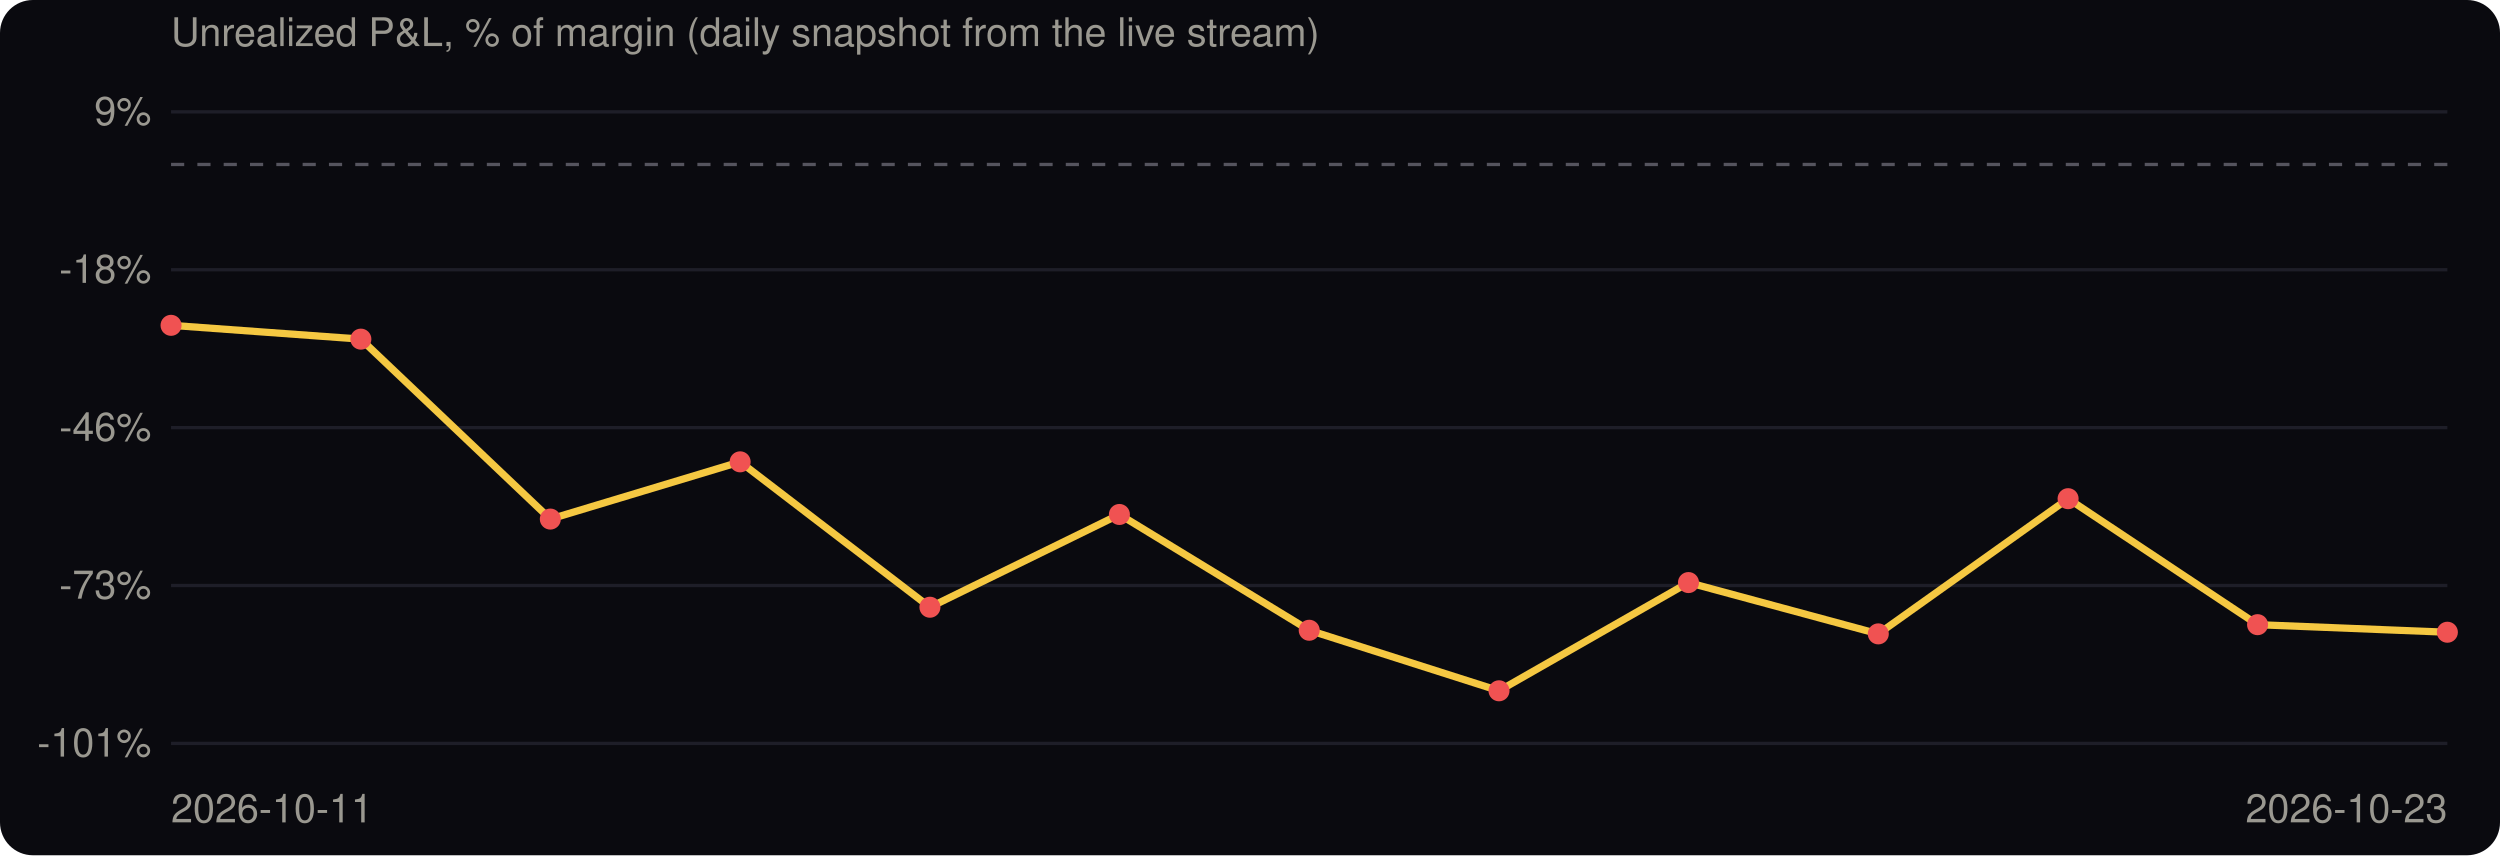
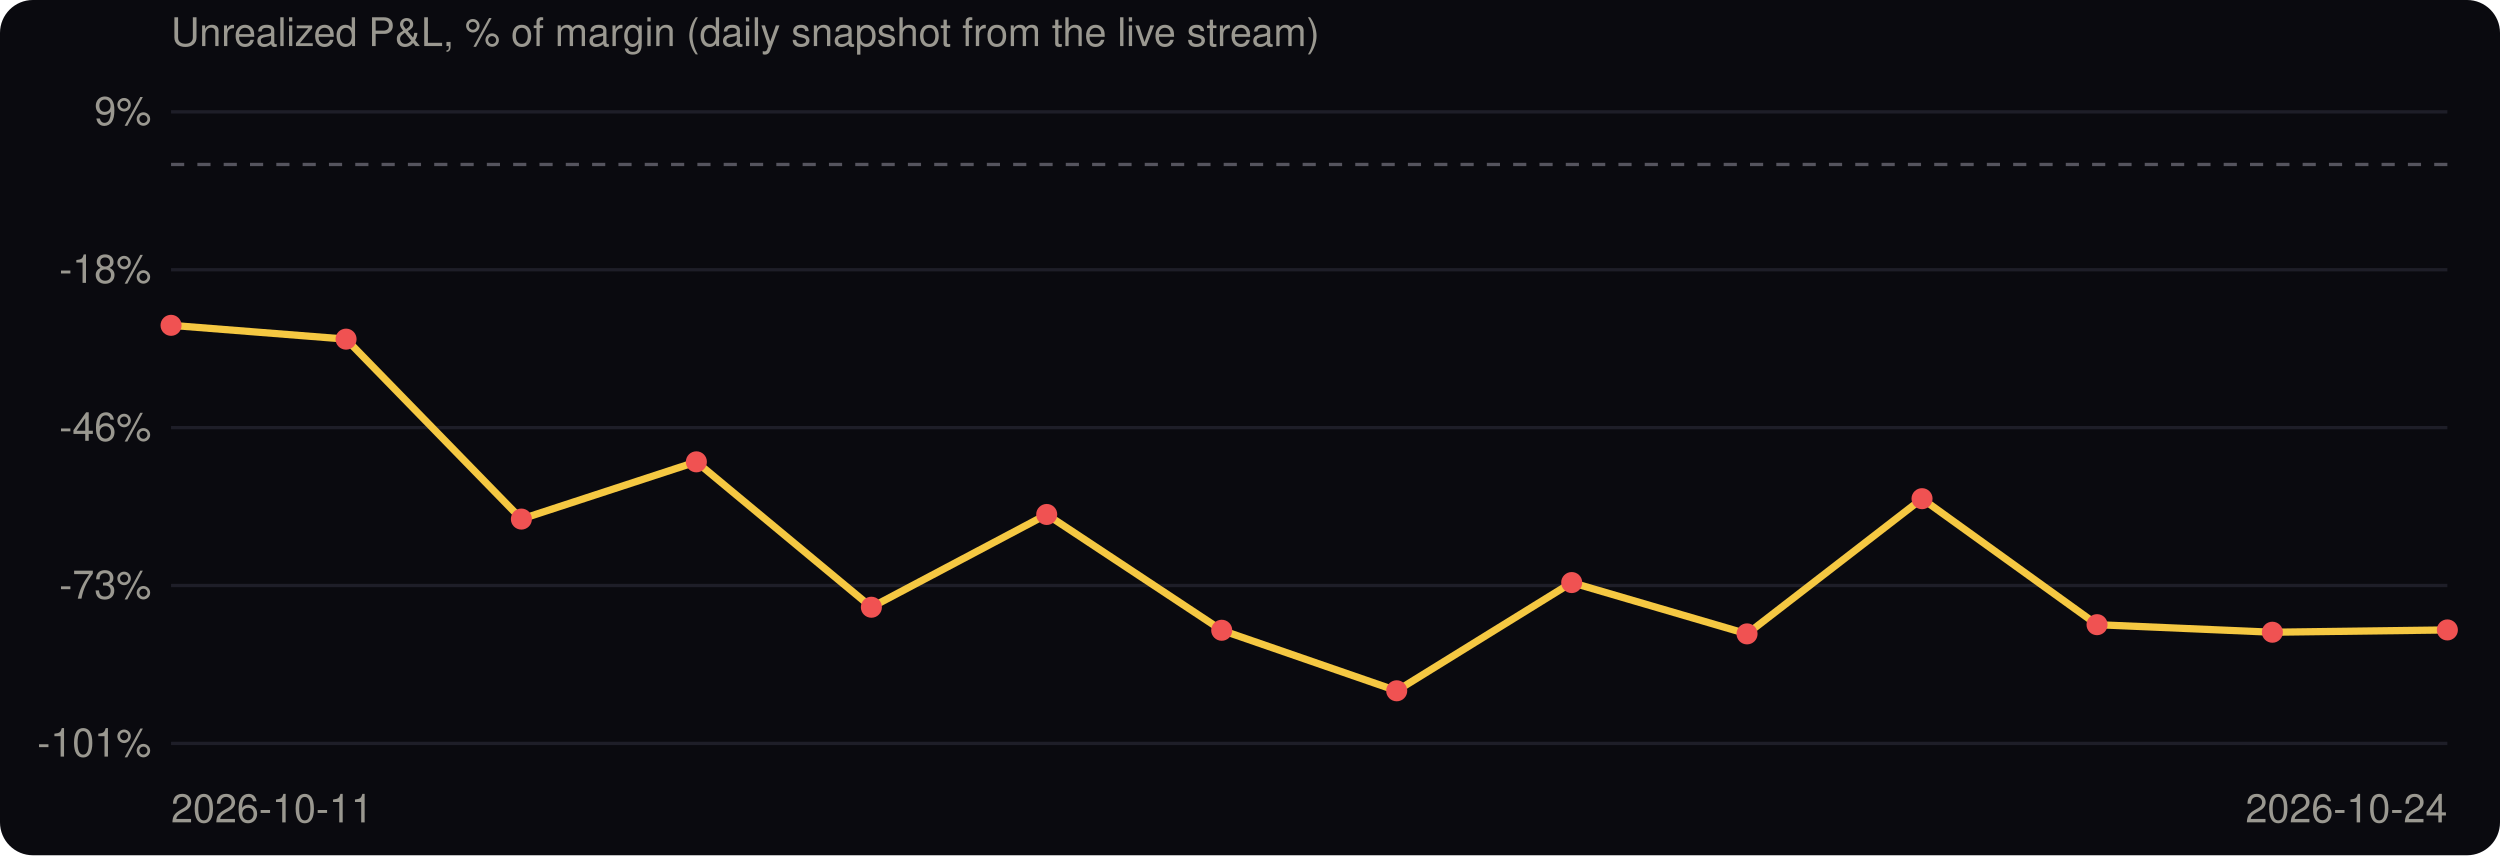
<svg xmlns="http://www.w3.org/2000/svg" viewBox="0 0 760 260" width="760" height="260" font-family="Helvetica, Arial, sans-serif" font-size="12">
  <rect width="760" height="260" rx="10" fill="#0A0A0F" />
  <text x="52" y="14" fill="#9A9890">Unrealized P&amp;L, % of margin (daily snapshot from the live stream)</text>
  <line x1="52" x2="744" y1="226.0" y2="226.0" stroke="#1E1E28" />
  <text x="46" y="230.0" fill="#9A9890" text-anchor="end">-101%</text>
  <line x1="52" x2="744" y1="178.0" y2="178.0" stroke="#1E1E28" />
  <text x="46" y="182.0" fill="#9A9890" text-anchor="end">-73%</text>
  <line x1="52" x2="744" y1="130.0" y2="130.0" stroke="#1E1E28" />
  <text x="46" y="134.0" fill="#9A9890" text-anchor="end">-46%</text>
  <line x1="52" x2="744" y1="82.0" y2="82.0" stroke="#1E1E28" />
  <text x="46" y="86.0" fill="#9A9890" text-anchor="end">-18%</text>
  <line x1="52" x2="744" y1="34.0" y2="34.0" stroke="#1E1E28" />
  <text x="46" y="38.0" fill="#9A9890" text-anchor="end">9%</text>
  <line x1="52" x2="744" y1="50.0" y2="50.0" stroke="#55545E" stroke-dasharray="4 4" />
-   <path d="M52.0,98.9 L109.7,103.1 L167.3,157.8 L225.0,140.4 L282.7,184.6 L340.3,156.4 L398.0,191.6 L455.7,210.0 L513.3,177.1 L571.0,192.7 L628.7,151.6 L686.3,189.9 L744.0,192.2" fill="none" stroke="#F5C842" stroke-width="2.2" />
+   <path d="M52.0,98.9 L105.2,103.1 L158.5,157.8 L211.7,140.4 L264.9,184.6 L318.2,156.4 L371.4,191.6 L424.6,210.0 L477.8,177.1 L531.1,192.7 L584.3,151.6 L637.5,189.9 L690.8,192.2 L744.0,191.5" fill="none" stroke="#F5C842" stroke-width="2.2" />
  <circle cx="52.0" cy="98.9" r="3.2" fill="#f05252" />
-   <circle cx="109.7" cy="103.1" r="3.2" fill="#f05252" />
-   <circle cx="167.3" cy="157.8" r="3.2" fill="#f05252" />
-   <circle cx="225.0" cy="140.4" r="3.2" fill="#f05252" />
-   <circle cx="282.7" cy="184.6" r="3.2" fill="#f05252" />
-   <circle cx="340.3" cy="156.4" r="3.2" fill="#f05252" />
-   <circle cx="398.0" cy="191.6" r="3.2" fill="#f05252" />
-   <circle cx="455.7" cy="210.0" r="3.2" fill="#f05252" />
-   <circle cx="513.3" cy="177.1" r="3.2" fill="#f05252" />
-   <circle cx="571.0" cy="192.7" r="3.2" fill="#f05252" />
-   <circle cx="628.7" cy="151.6" r="3.2" fill="#f05252" />
-   <circle cx="686.3" cy="189.9" r="3.2" fill="#f05252" />
-   <circle cx="744.0" cy="192.2" r="3.2" fill="#f05252" />
+   <circle cx="105.2" cy="103.1" r="3.2" fill="#f05252" />
+   <circle cx="158.5" cy="157.8" r="3.2" fill="#f05252" />
+   <circle cx="211.7" cy="140.4" r="3.2" fill="#f05252" />
+   <circle cx="264.9" cy="184.6" r="3.2" fill="#f05252" />
+   <circle cx="318.2" cy="156.4" r="3.2" fill="#f05252" />
+   <circle cx="371.4" cy="191.6" r="3.2" fill="#f05252" />
+   <circle cx="424.6" cy="210.0" r="3.2" fill="#f05252" />
+   <circle cx="477.8" cy="177.1" r="3.2" fill="#f05252" />
+   <circle cx="531.1" cy="192.7" r="3.2" fill="#f05252" />
+   <circle cx="584.3" cy="151.6" r="3.2" fill="#f05252" />
+   <circle cx="637.5" cy="189.9" r="3.2" fill="#f05252" />
+   <circle cx="690.8" cy="192.2" r="3.2" fill="#f05252" />
+   <circle cx="744.0" cy="191.5" r="3.2" fill="#f05252" />
  <text x="52" y="250" fill="#9A9890">2026-10-11</text>
-   <text x="744" y="250" fill="#9A9890" text-anchor="end">2026-10-23</text>
+   <text x="744" y="250" fill="#9A9890" text-anchor="end">2026-10-24</text>
</svg>
